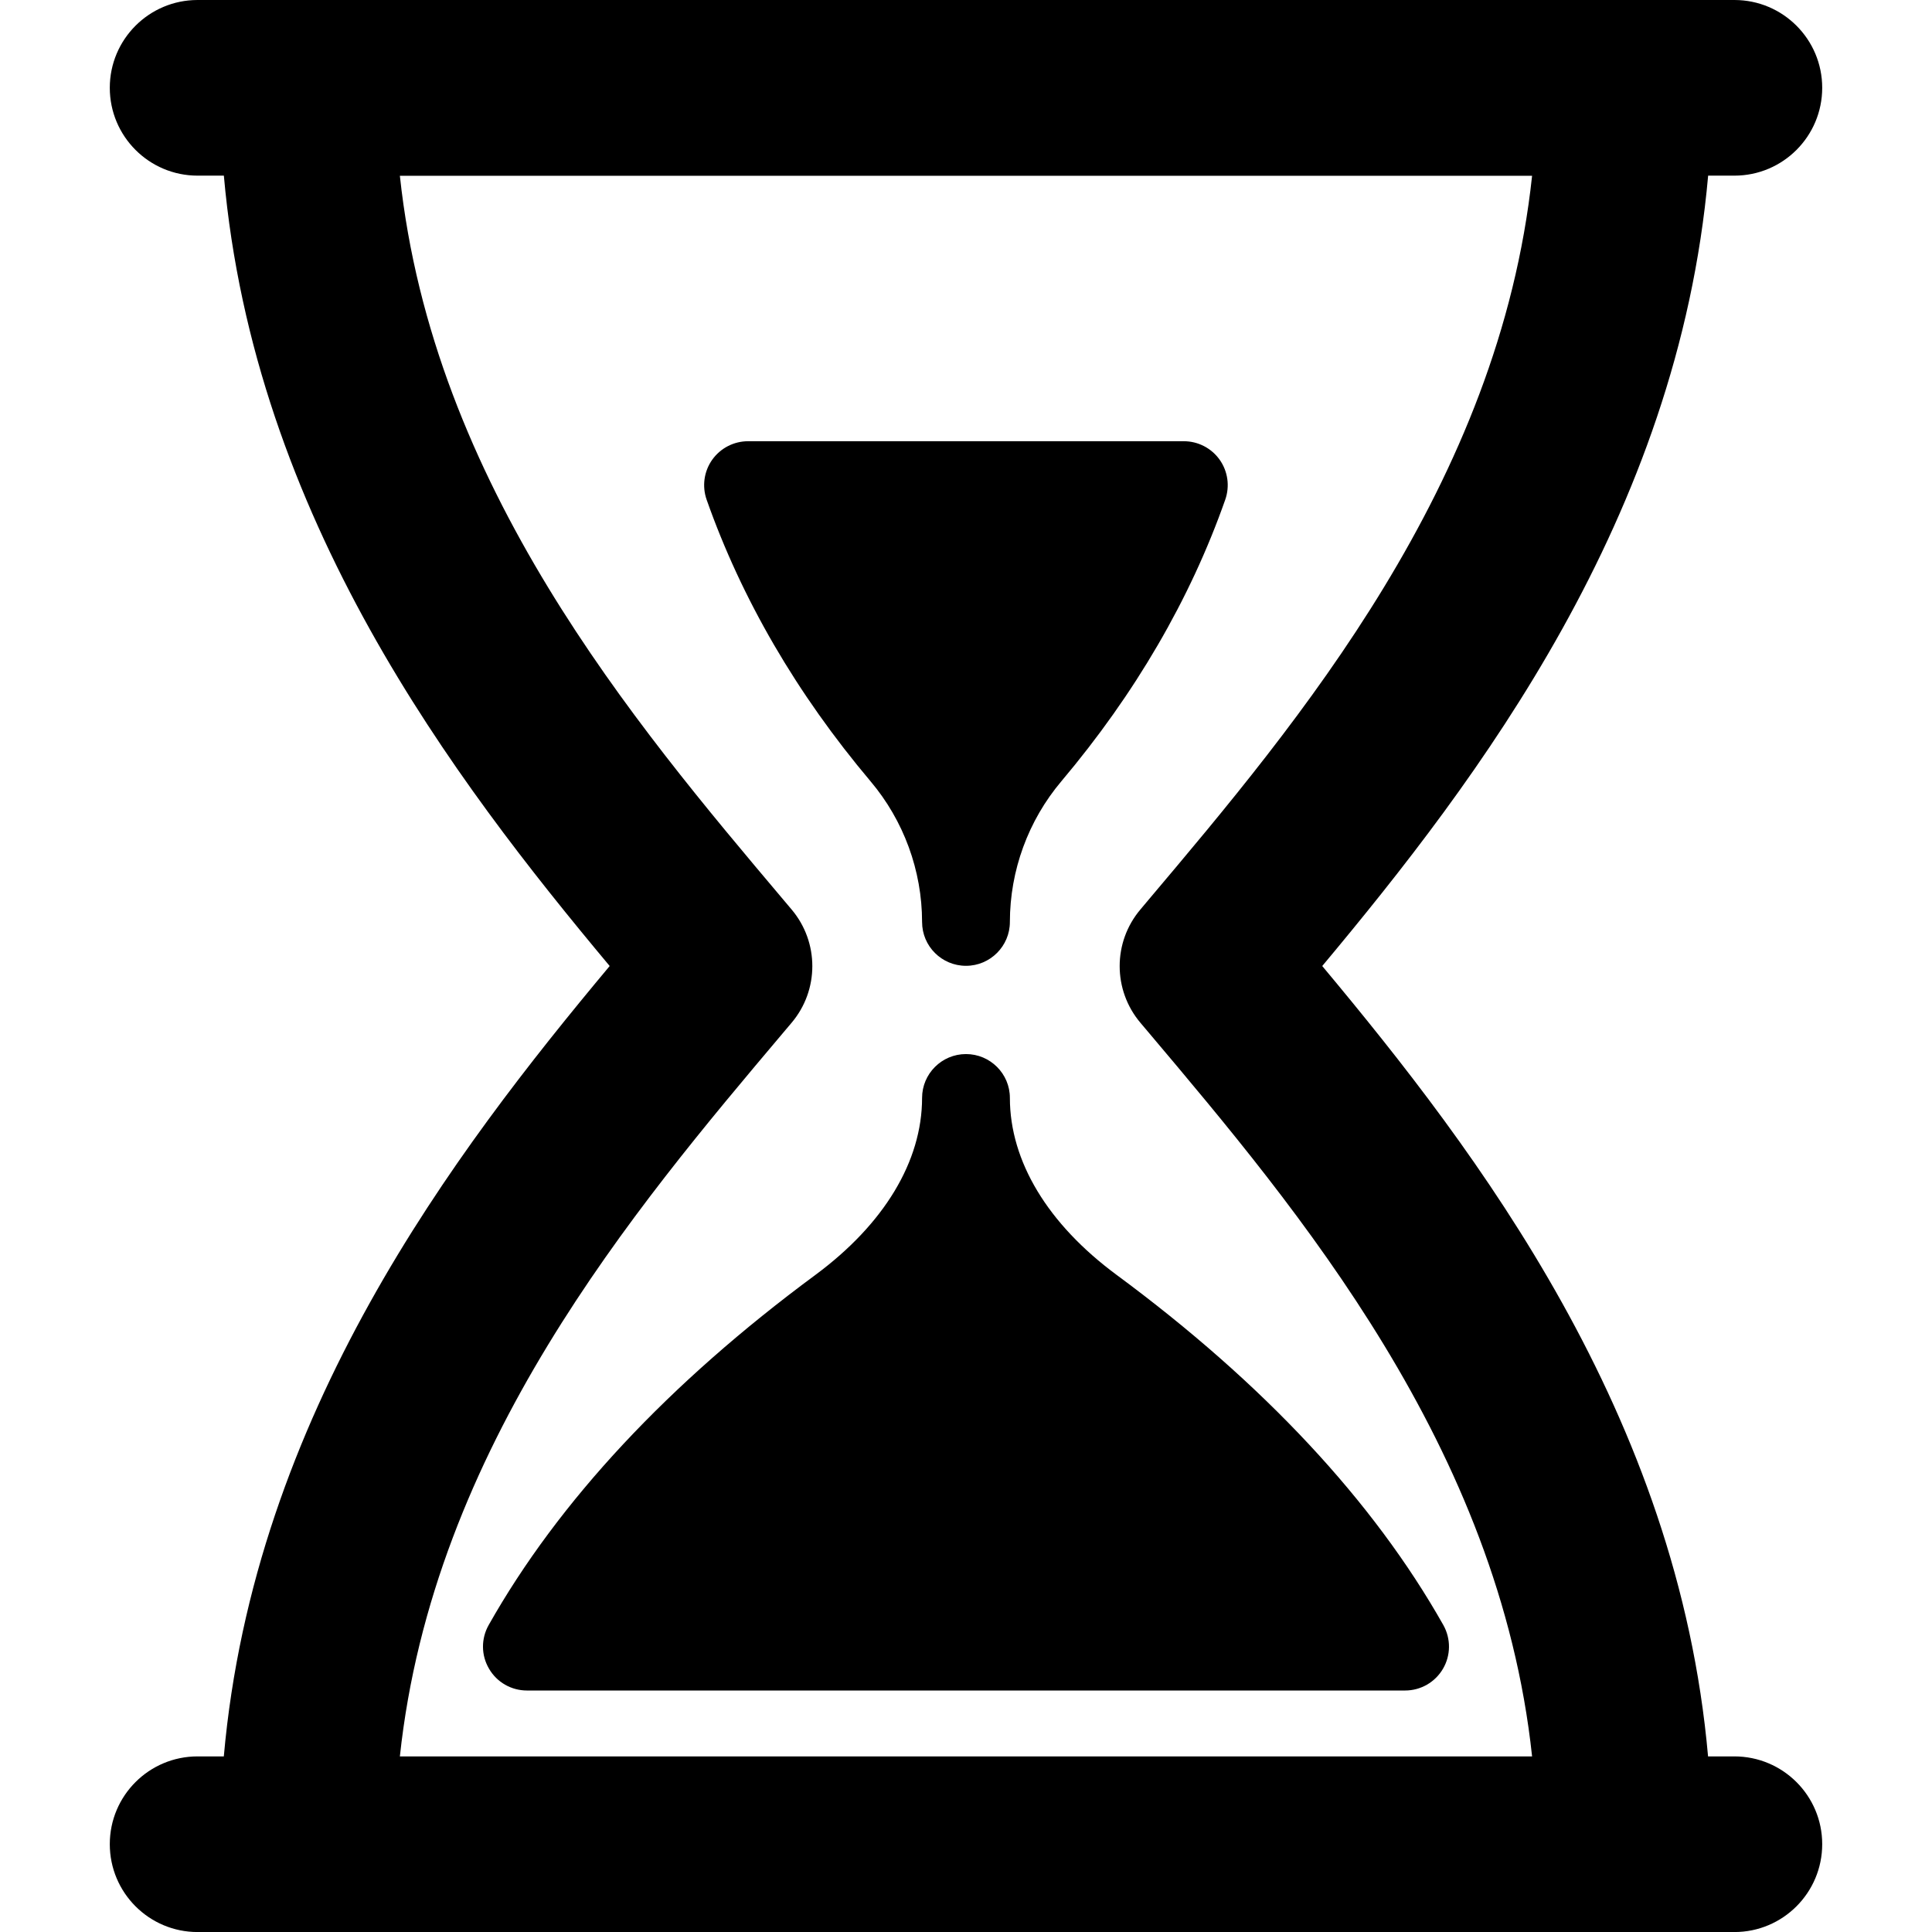
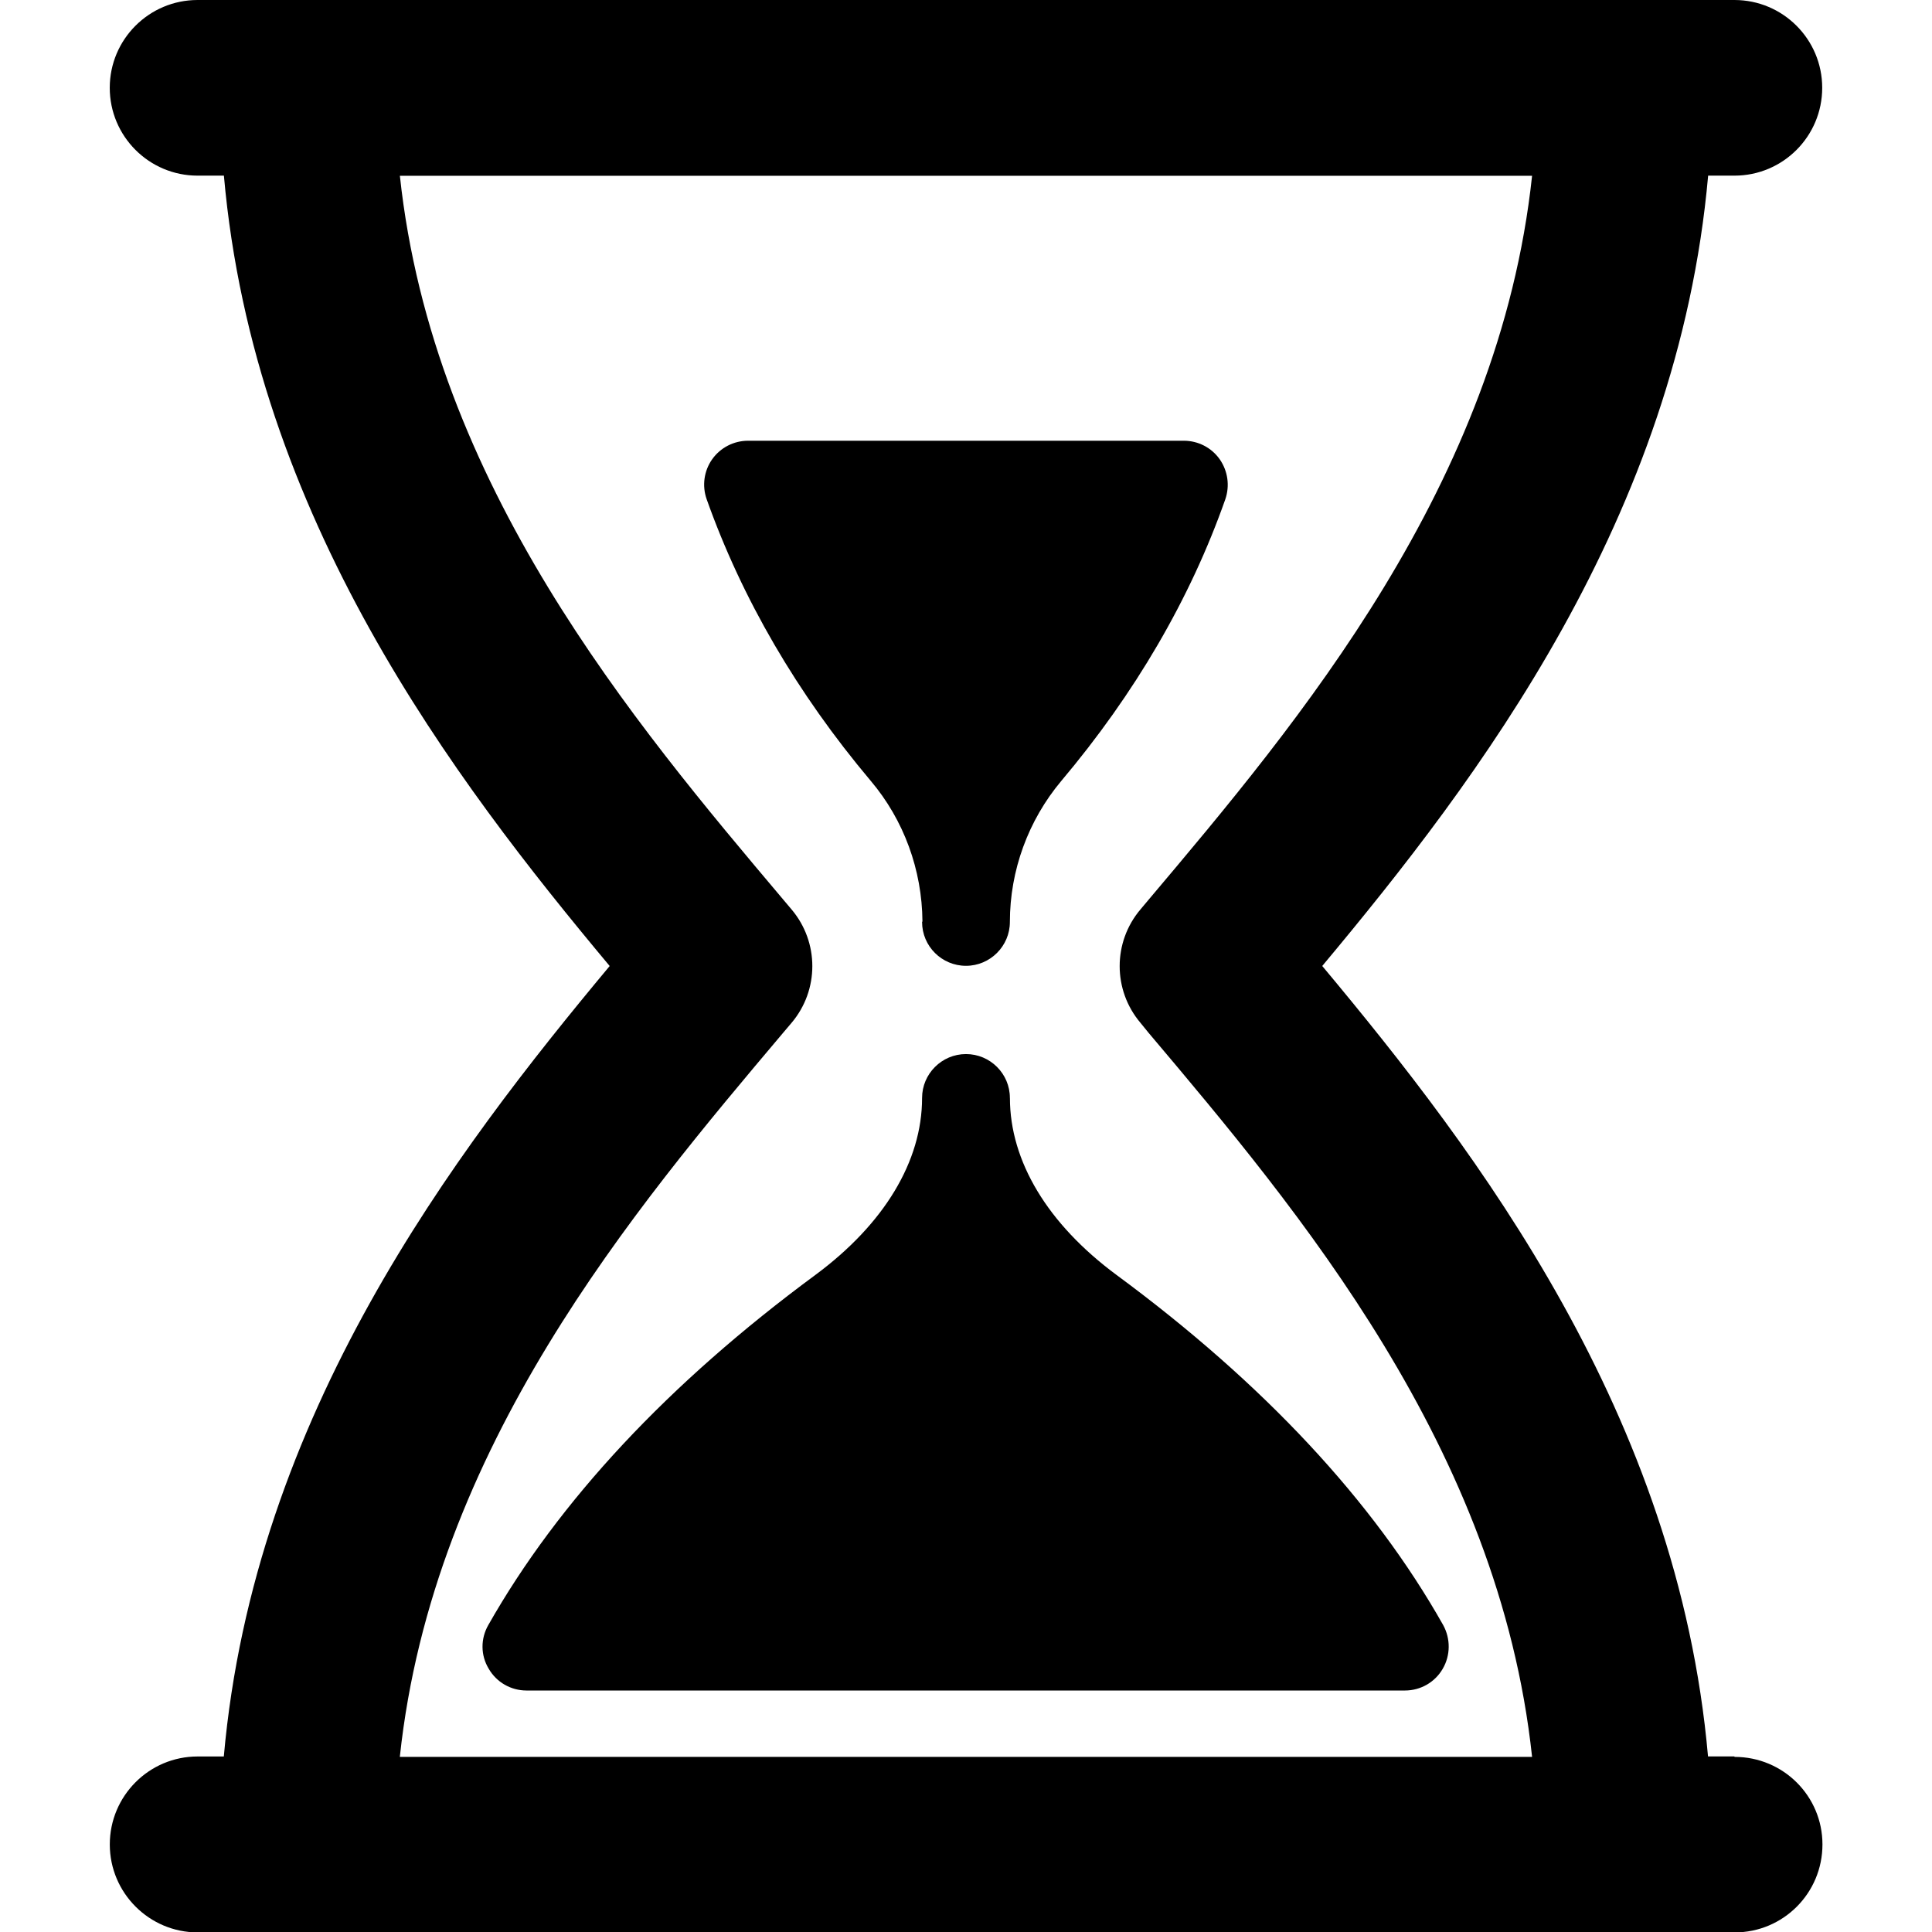
- <svg xmlns="http://www.w3.org/2000/svg" version="1.1" id="Capa_1" x="0px" y="0px" width="47.001px" height="47.001px" viewBox="0 0 47.001 47.001" style="enable-background:new 0 0 47.001 47.001;" xml:space="preserve">
-   <g>
-     <g id="Layer_1_64_">
-       <g>
-         <path d="M22.432,22.429c0,0.591,0.479,1.067,1.068,1.067s1.068-0.479,1.068-1.067c0.001-1.25,0.445-2.465,1.251-3.421     c1.793-2.126,3.137-4.431,3.988-6.851c0.115-0.327,0.065-0.689-0.135-0.972c-0.201-0.283-0.525-0.451-0.872-0.451H18.199     c-0.347,0-0.672,0.168-0.873,0.451c-0.2,0.283-0.25,0.645-0.135,0.972c0.853,2.42,2.195,4.725,3.988,6.851     C21.986,19.964,22.431,21.18,22.432,22.429z" />
-         <path d="M24.568,26.71c0-0.59-0.479-1.067-1.068-1.067s-1.068,0.479-1.068,1.067c-0.001,1.542-0.922,3.067-2.593,4.304     c-3.574,2.639-6.249,5.506-7.951,8.52c-0.187,0.332-0.184,0.736,0.009,1.062c0.19,0.329,0.542,0.53,0.922,0.53h21.364     c0.379,0,0.73-0.201,0.922-0.53c0.191-0.326,0.194-0.73,0.008-1.062c-1.701-3.014-4.377-5.881-7.95-8.52     C25.49,29.777,24.569,28.252,24.568,26.71z" />
-         <path d="M42.192,42.729h-0.639c-0.734-8.313-5.602-14.695-9.386-19.228c3.785-4.532,8.651-10.915,9.388-19.228h0.639     c1.18,0,2.136-0.957,2.136-2.137C44.33,0.956,43.374,0,42.194,0H4.807c-1.18,0-2.136,0.957-2.136,2.136     c0,1.18,0.956,2.137,2.136,2.137h0.639c0.735,8.314,5.601,14.697,9.386,19.228c-3.784,4.532-8.651,10.914-9.387,19.228H4.807     c-1.18,0-2.136,0.955-2.136,2.135c0,1.181,0.956,2.138,2.136,2.138h2.671h32.044h2.672c1.18,0,2.136-0.957,2.136-2.138     C44.33,43.684,43.373,42.729,42.192,42.729z M9.728,42.729c0.803-7.511,5.686-13.295,9.335-17.617l0.195-0.231     c0.672-0.795,0.672-1.959,0-2.755l-0.194-0.23c-3.648-4.323-8.533-10.107-9.336-17.619h27.544     c-0.803,7.512-5.688,13.296-9.336,17.619l-0.193,0.23c-0.672,0.795-0.672,1.959,0,2.755l0.195,0.231     c3.648,4.322,8.531,10.106,9.334,17.617H9.728z" />
-       </g>
-     </g>
-   </g>
-   <g>
- </g>
-   <g>
- </g>
-   <g>
- </g>
-   <g>
- </g>
-   <g>
- </g>
-   <g>
- </g>
-   <g>
- </g>
-   <g>
- </g>
-   <g>
- </g>
-   <g>
- </g>
-   <g>
- </g>
-   <g>
- </g>
-   <g>
- </g>
-   <g>
- </g>
-   <g>
- </g>
+ <svg xmlns="http://www.w3.org/2000/svg" width="47.001" height="47.001">
+   <path d="M22.432 22.43c0 .59.48 1.066 1.068 1.066s1.068-.48 1.068-1.067c0-1.25.445-2.47 1.25-3.43 1.794-2.13 3.138-4.43 3.99-6.85.114-.33.064-.69-.136-.977-.2-.283-.525-.45-.872-.45H18.2c-.348 0-.673.167-.874.45-.2.283-.25.645-.135.972.86 2.42 2.2 4.724 3.99 6.85.81.956 1.25 2.172 1.26 3.42zm2.136 4.28c0-.59-.48-1.067-1.068-1.067s-1.068.48-1.068 1.067c0 1.542-.922 3.067-2.593 4.304-3.58 2.64-6.25 5.506-7.96 8.52-.19.332-.188.736.01 1.062.19.33.54.53.92.53h21.37c.38 0 .73-.2.92-.53.19-.326.192-.73.01-1.062-1.7-3.014-4.37-5.88-7.95-8.52-1.67-1.237-2.59-2.762-2.59-4.304z" />
+   <path d="M42.192 42.73h-.64c-.733-8.314-5.6-14.696-9.385-19.23 3.785-4.53 8.65-10.914 9.388-19.227h.64c1.18 0 2.135-.957 2.135-2.137C44.33.956 43.374 0 42.194 0H4.807C3.627 0 2.67.957 2.67 2.136c0 1.18.957 2.137 2.137 2.137h.64c.734 8.314 5.6 14.697 9.385 19.228-3.784 4.54-8.65 10.92-9.387 19.23h-.638c-1.18 0-2.136.96-2.136 2.14s.96 2.14 2.14 2.14H42.2c1.18 0 2.136-.953 2.136-2.14 0-1.18-.956-2.13-2.137-2.13zm-32.464 0c.803-7.512 5.686-13.296 9.335-17.618l.195-.23c.672-.796.672-1.96 0-2.756l-.194-.23c-3.648-4.323-8.533-10.107-9.336-17.62h27.544c-.803 7.513-5.688 13.297-9.336 17.62l-.193.23c-.672.795-.672 1.96 0 2.755l.195.24c3.648 4.32 8.53 10.11 9.334 17.62H9.728z" />
</svg>
